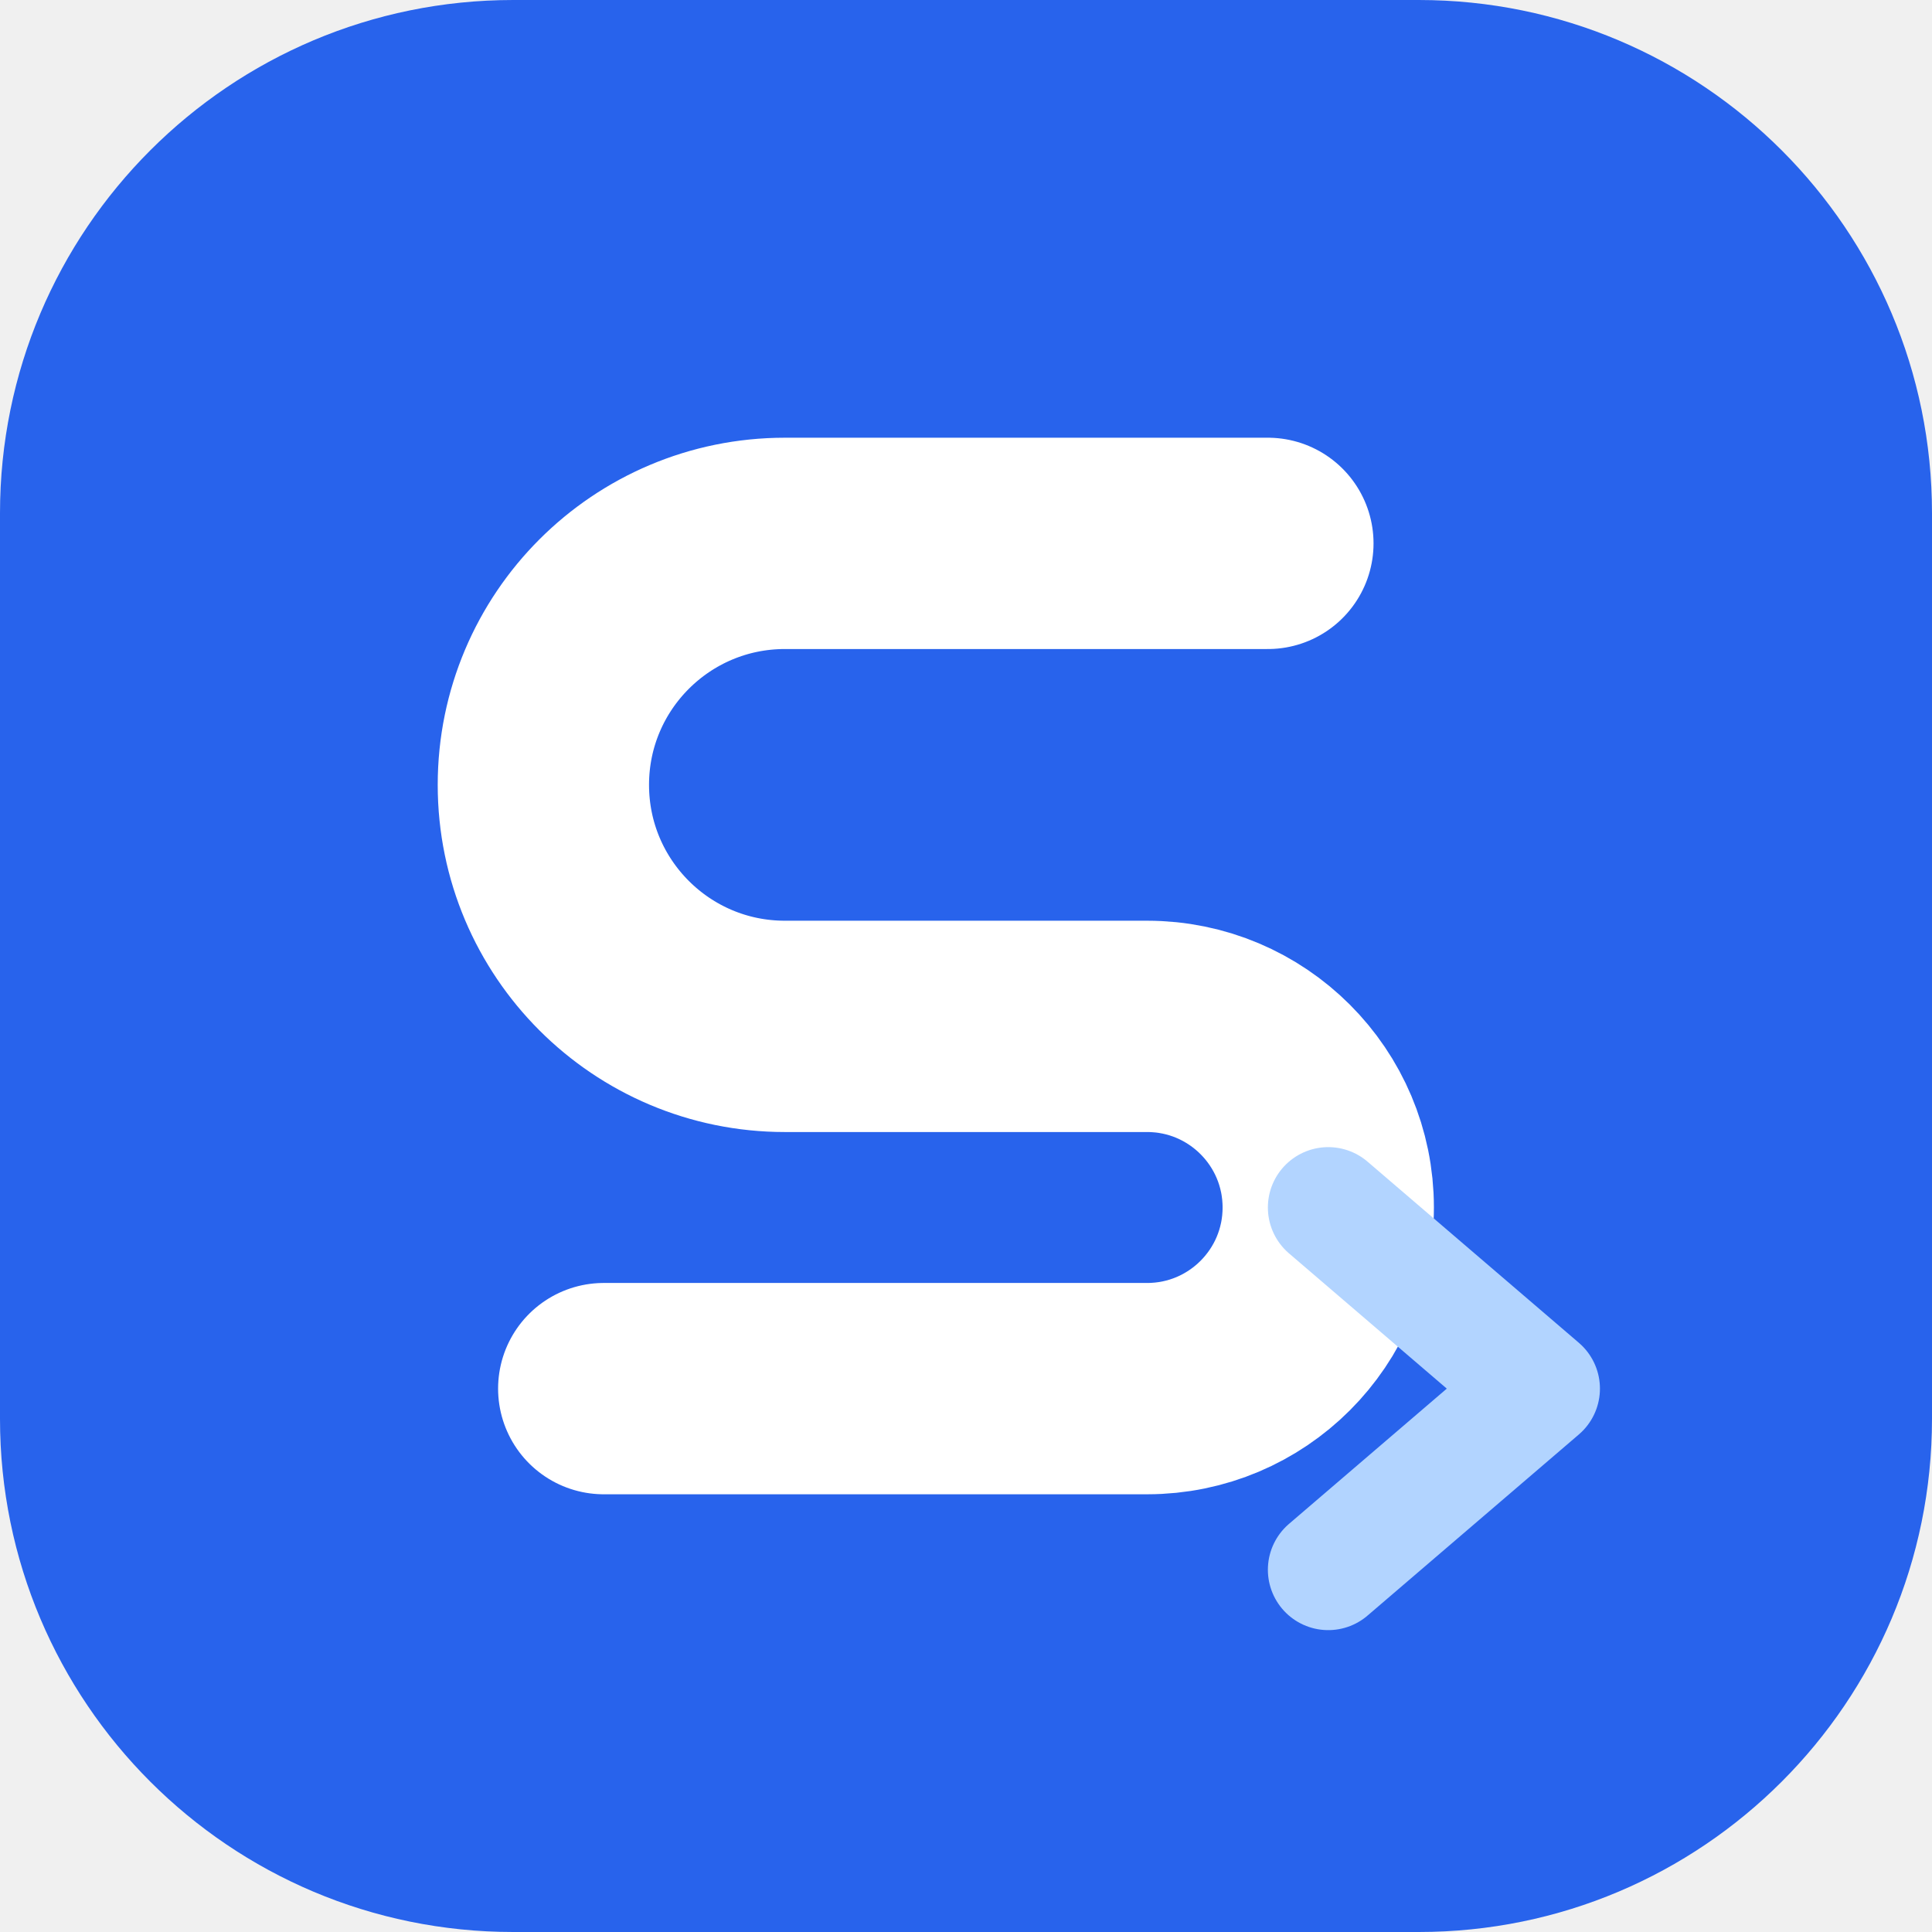
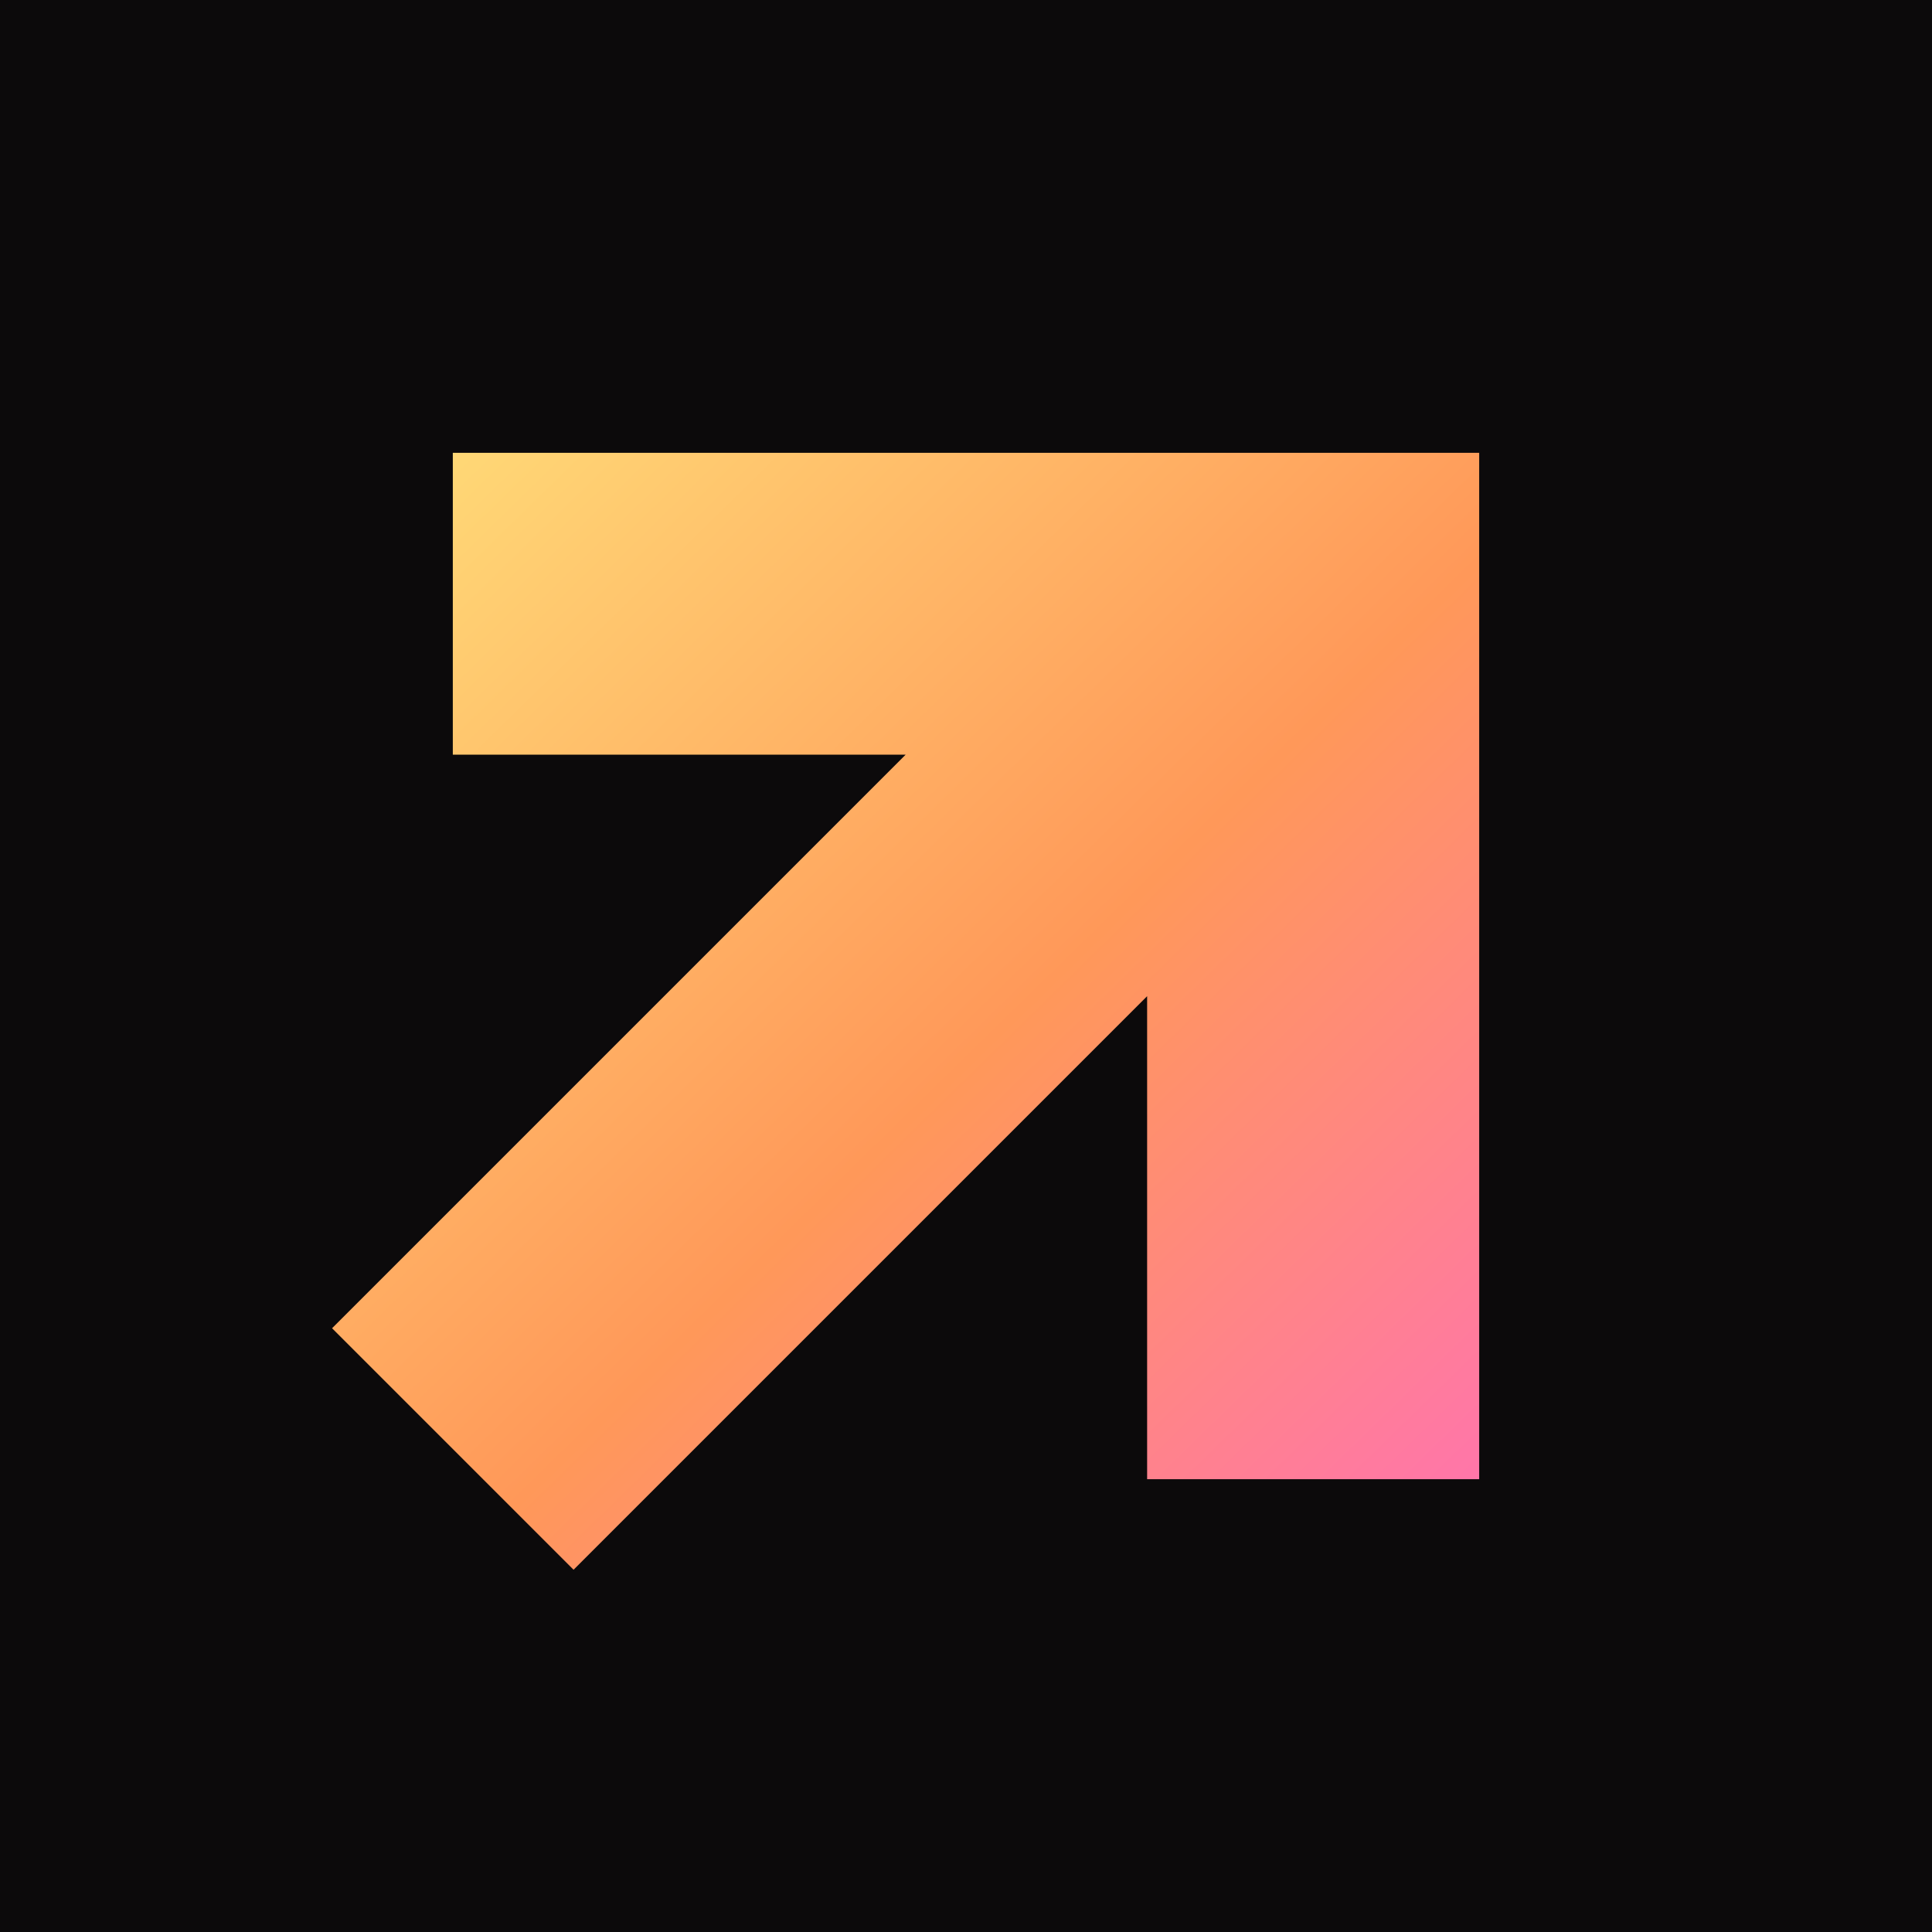
<svg xmlns="http://www.w3.org/2000/svg" viewBox="0 0 64 64">
-   <rect width="64" height="64" rx="17" fill="#2863ec" />
-   <path d="M42 18H26a8 8 0 0 0 0 16h12a6 6 0 0 1 0 12H20" fill="none" stroke="white" stroke-width="7" stroke-linecap="round" />
-   <path d="m44 40 7 6-7 6" fill="none" stroke="#b2d4ff" stroke-width="4" stroke-linecap="round" stroke-linejoin="round" />
+   <defs>
+     <linearGradient id="s" x2="1" y2="1">
+       <stop stop-color="#ffdf79" />
+       <stop offset=".55" stop-color="#ff9859" />
+       <stop offset="1" stop-color="#ff72b2" />
+     </linearGradient>
+   </defs>
+   <rect width="64" height="64" fill="#0c0a0b" />
+   <path d="M15 15h34v34H38V33L19 52 11 44 30 25H15Z" fill="url(#s)" />
</svg>
